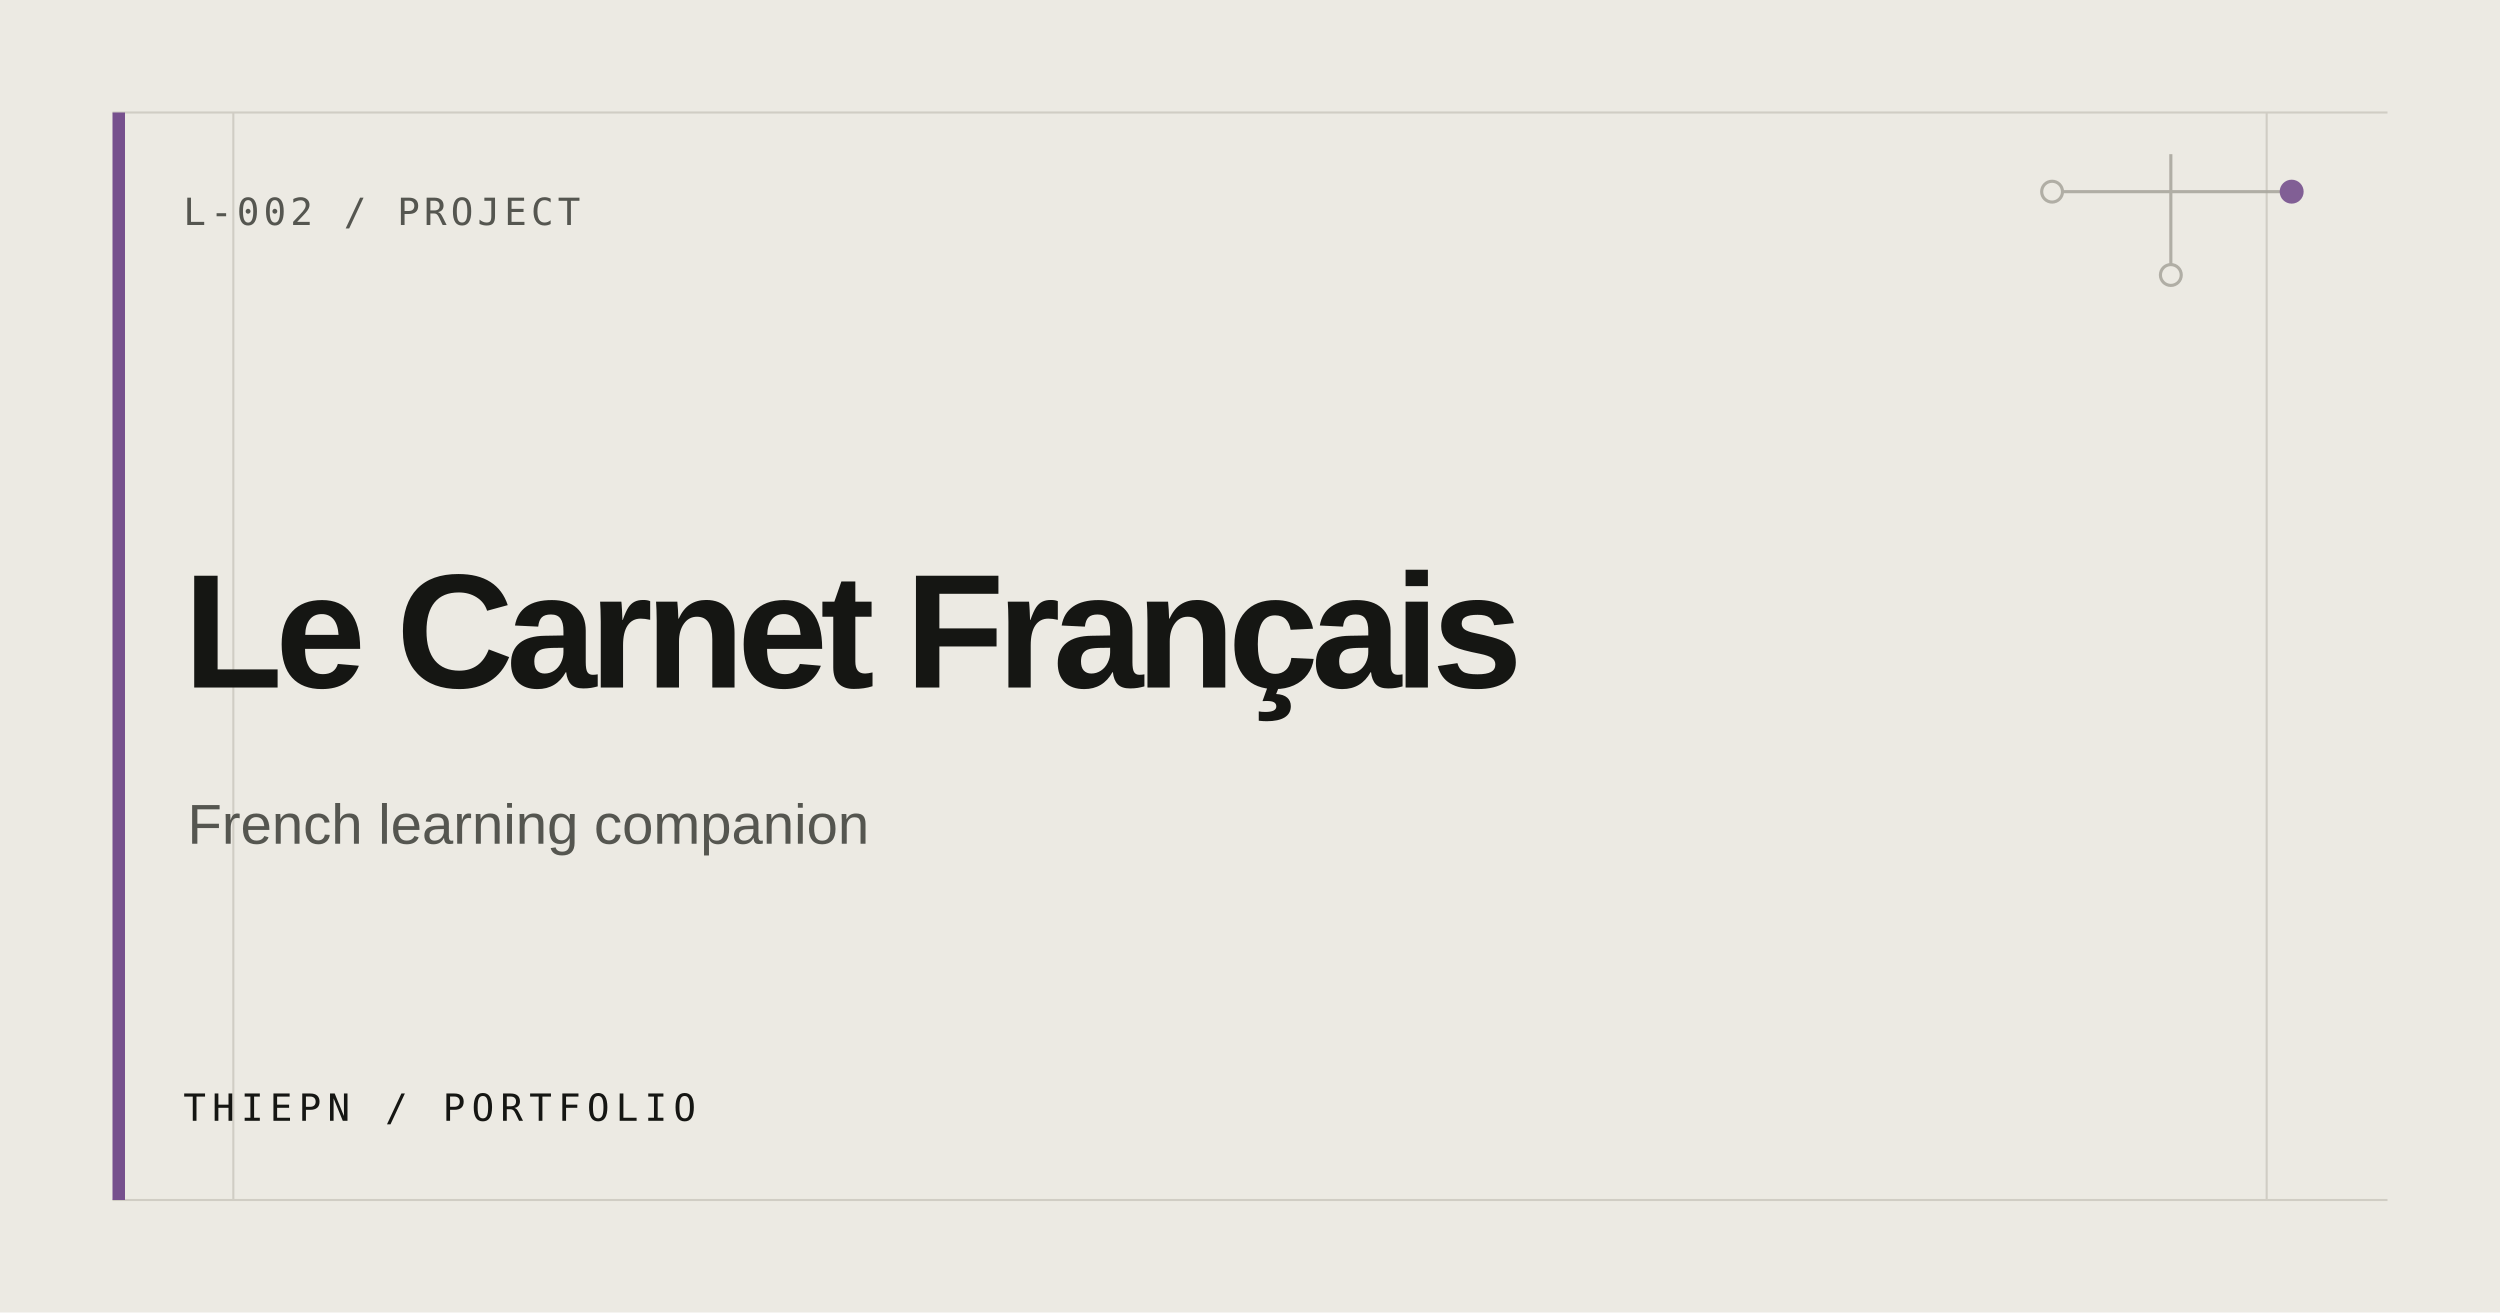
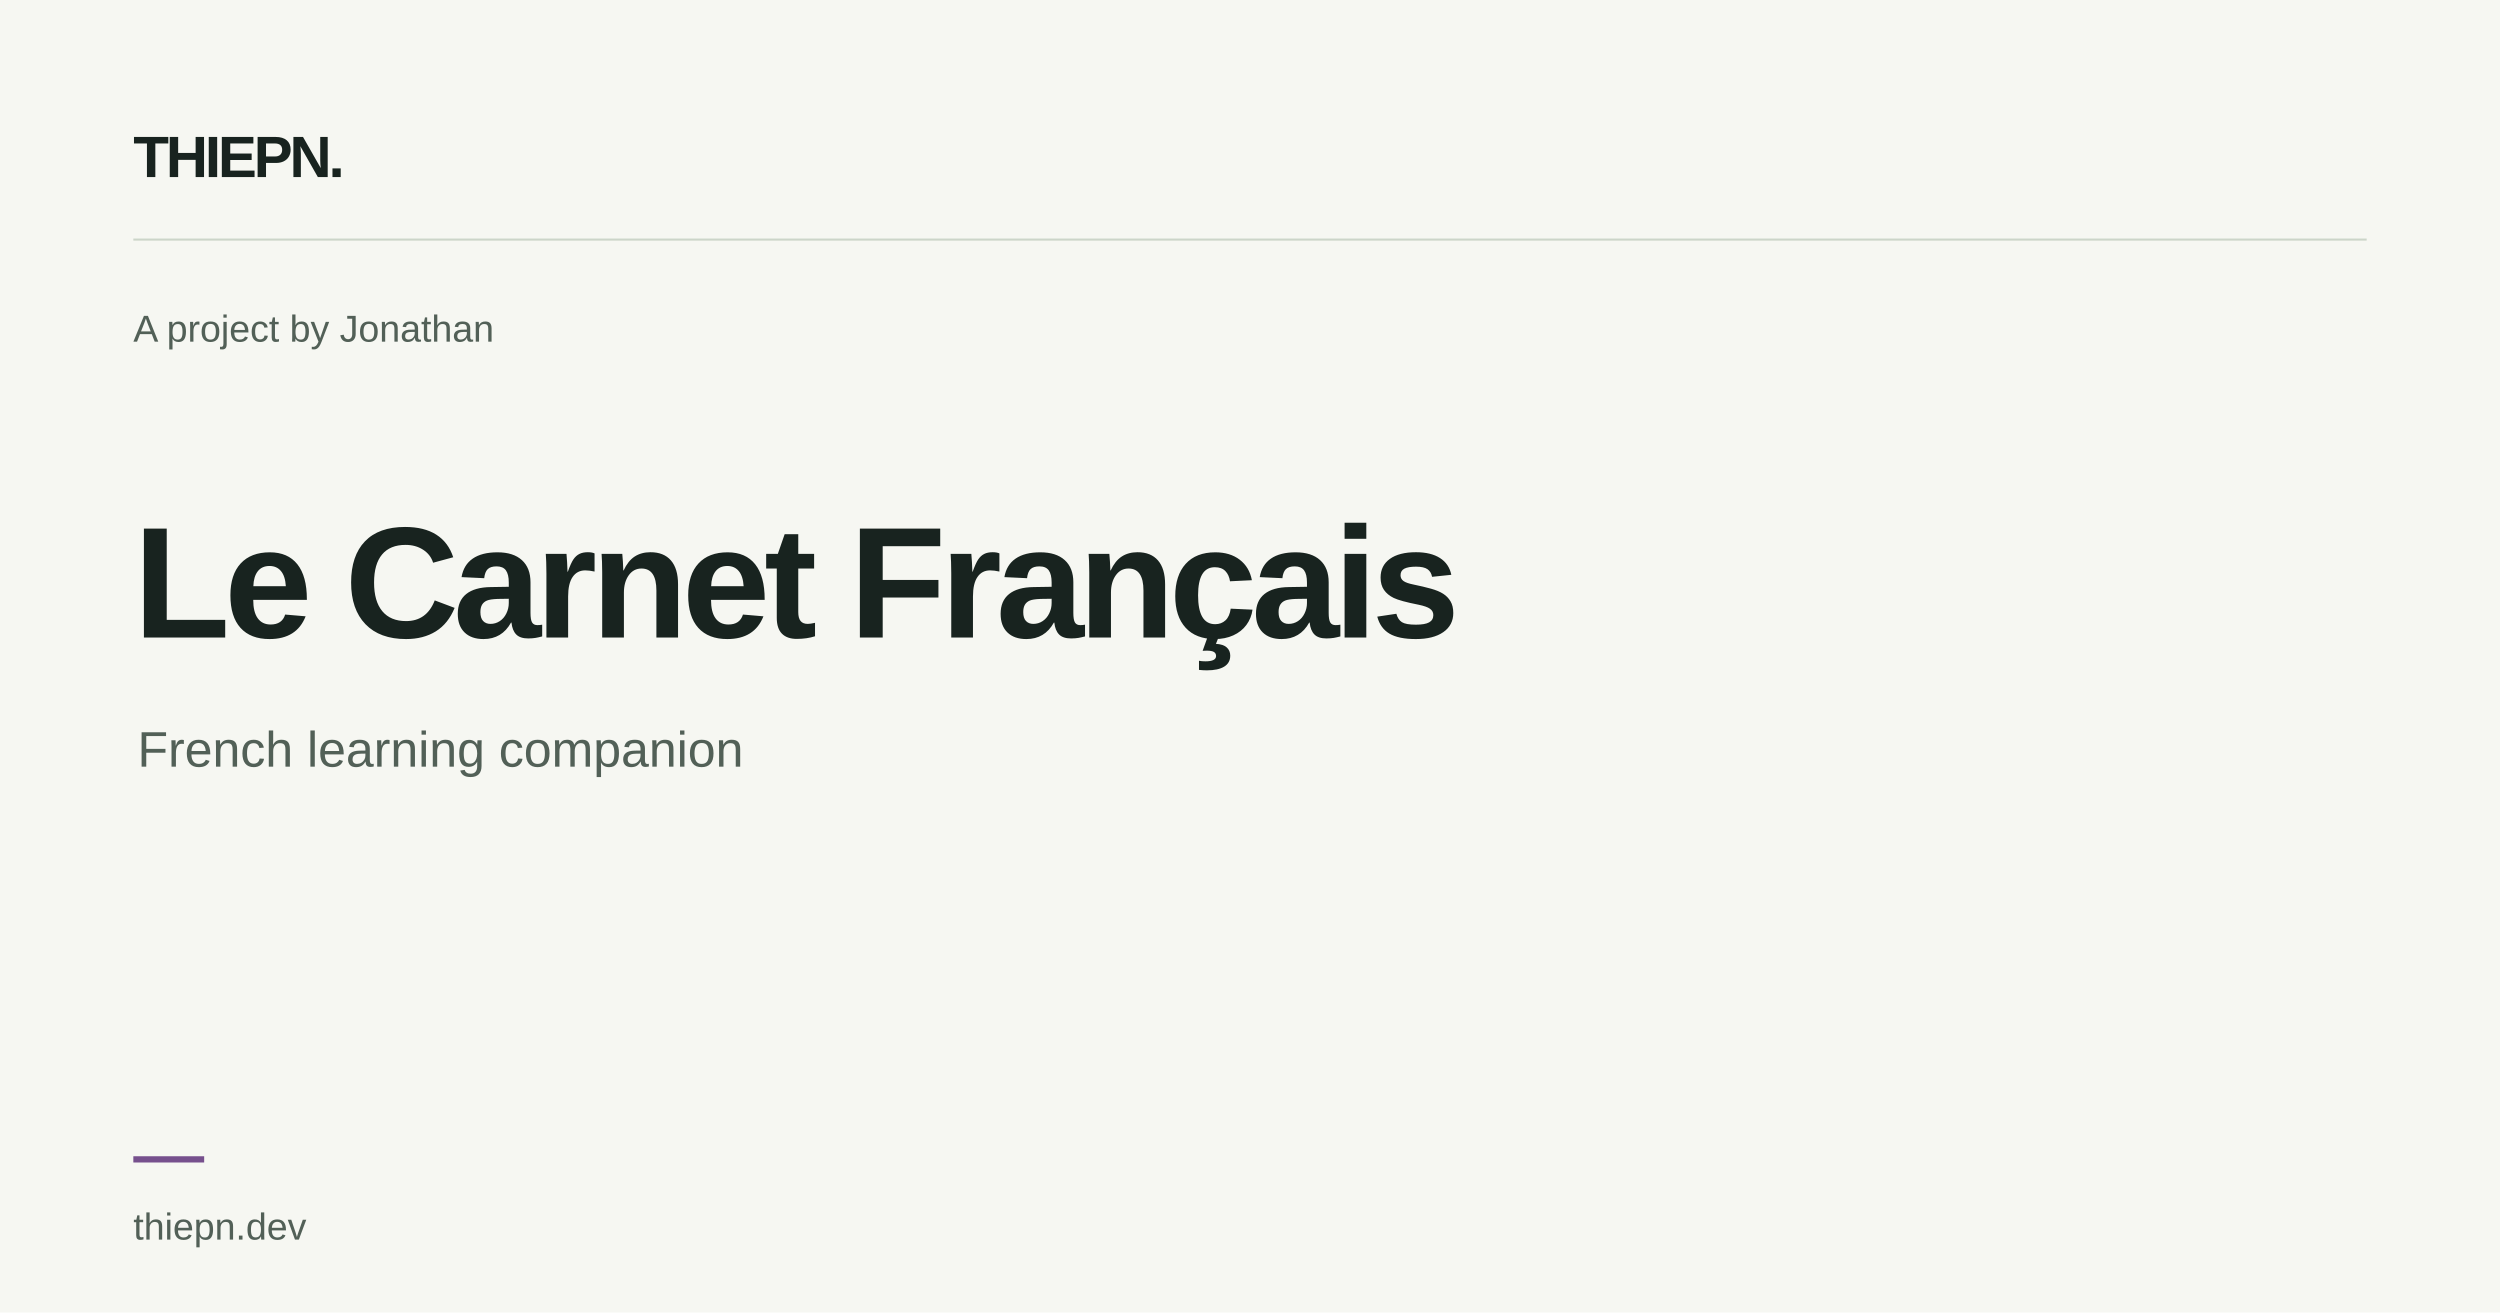
<svg xmlns="http://www.w3.org/2000/svg" width="1200" height="630" viewBox="0 0 1200 630" role="img" aria-label="Le Carnet Français">
-   <rect width="1200" height="630" fill="#ECEAE3" />
-   <path d="M54 54H1146M54 576H1146M112 54V576M1088 54V576" stroke="#D0CDC4" stroke-width="1" />
-   <rect x="54" y="54" width="6" height="522" fill="#76508D" />
-   <g fill="none" stroke="#AAA79E" stroke-width="1.5" opacity=".9">
-     <path d="M985 92H1100M1042 74V132" />
-     <circle cx="985" cy="92" r="5" fill="#ECEAE3" />
-     <circle cx="1100" cy="92" r="5" fill="#76508D" stroke="#76508D" />
-     <circle cx="1042" cy="132" r="5" fill="#ECEAE3" />
-   </g>
-   <text x="88" y="108" fill="#555650" font-family="ui-monospace, SFMono-Regular, Consolas, monospace" font-size="18" letter-spacing="2">L-002 / PROJECT</text>
-   <text fill="#151613" font-family="Arial, Helvetica, sans-serif" font-size="78" font-weight="600" letter-spacing="-3.5">
-     <tspan x="88" y="330">Le Carnet Français</tspan>
+   <rect width="1200" height="630" fill="#f6f7f2" />
+   <text x="64" y="85" fill="#18231f" font-family="Arial, Helvetica, sans-serif" font-size="28" font-weight="700" letter-spacing="-1.5">THIEPN.</text>
+   <path d="M64 115H1136" stroke="#ccd5c9" />
+   <text x="64" y="164" fill="#526057" font-family="Arial, Helvetica, sans-serif" font-size="18">A project by Jonathan</text>
+   <text fill="#18231f" font-family="Arial, Helvetica, sans-serif" font-size="76" font-weight="600" letter-spacing="-2.8">
+     <tspan x="64" y="306">Le Carnet Français</tspan>
  </text>
-   <text x="90" y="405" fill="#555650" font-family="Arial, Helvetica, sans-serif" font-size="27">French learning companion</text>
-   <text x="88" y="538" fill="#151613" font-family="ui-monospace, SFMono-Regular, Consolas, monospace" font-size="18" letter-spacing="3">THIEPN / PORTFOLIO</text>
+   <text fill="#526057" font-family="Arial, Helvetica, sans-serif" font-size="24">
+     <tspan x="66" y="368">French learning companion</tspan>
+   </text>
+   <rect x="64" y="555" width="34" height="3" fill="#76508D" />
+   <text x="64" y="595" fill="#526057" font-family="Arial, Helvetica, sans-serif" font-size="18">thiepn.dev</text>
</svg>
